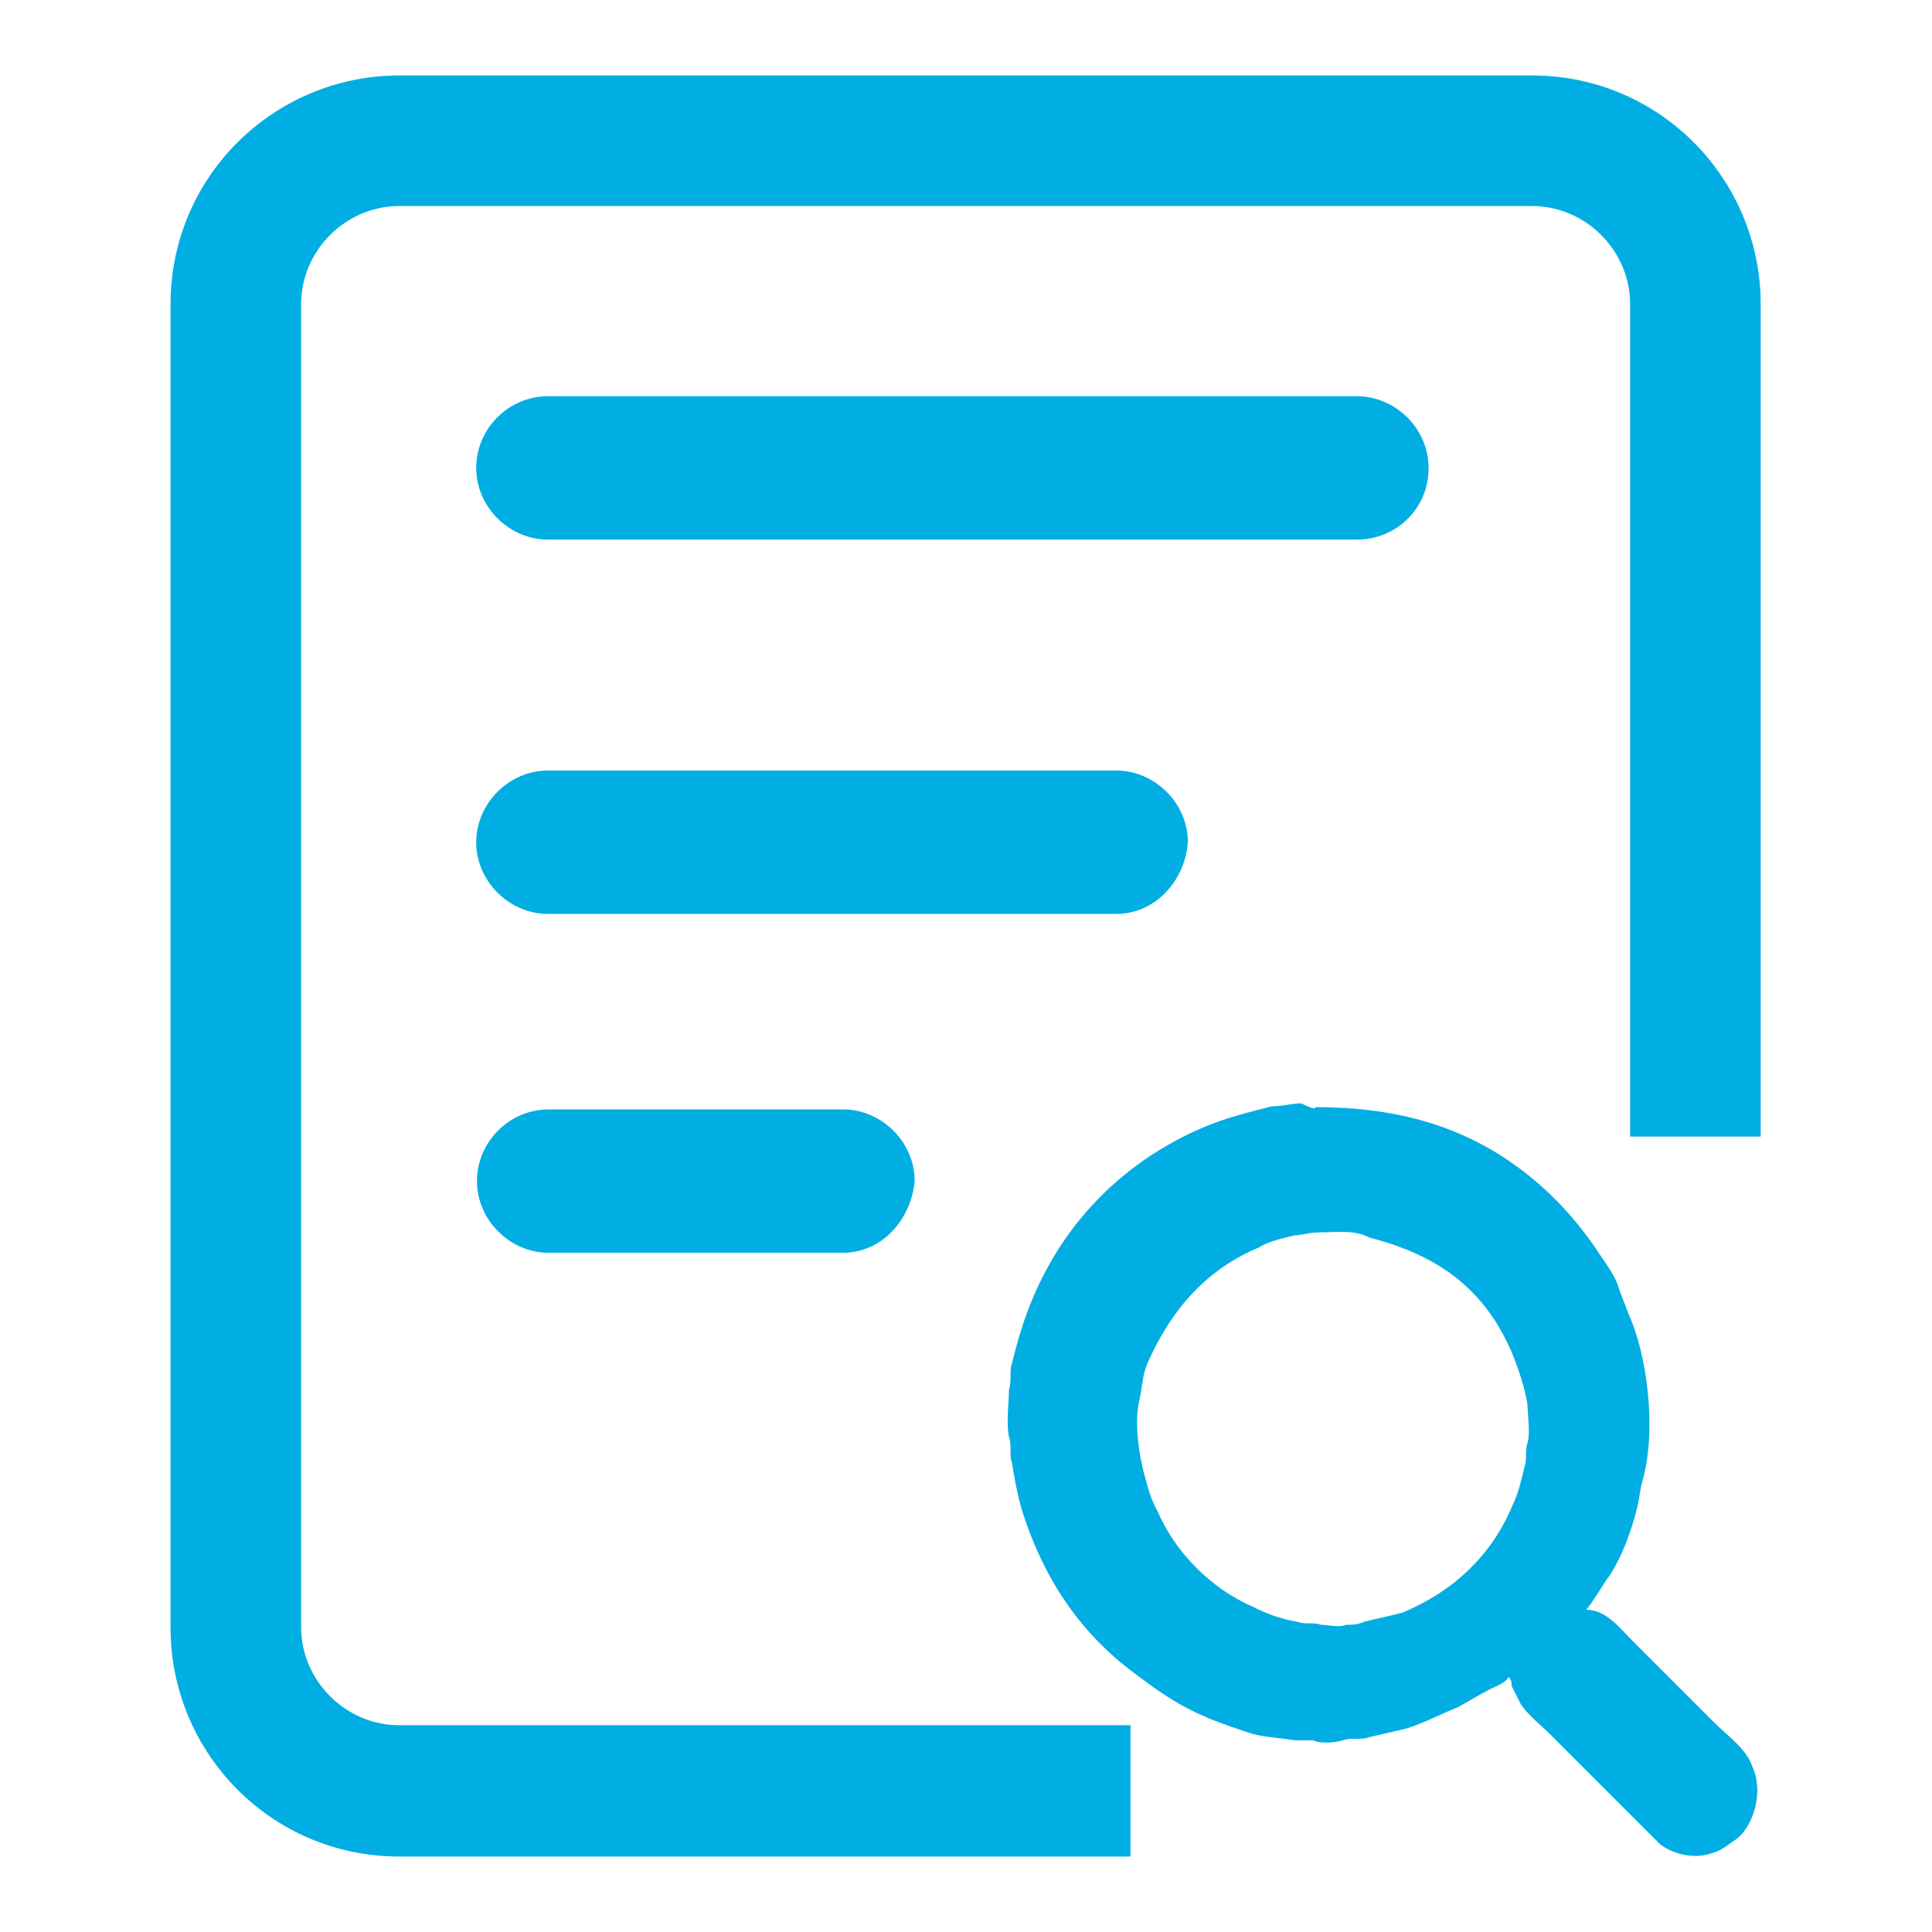
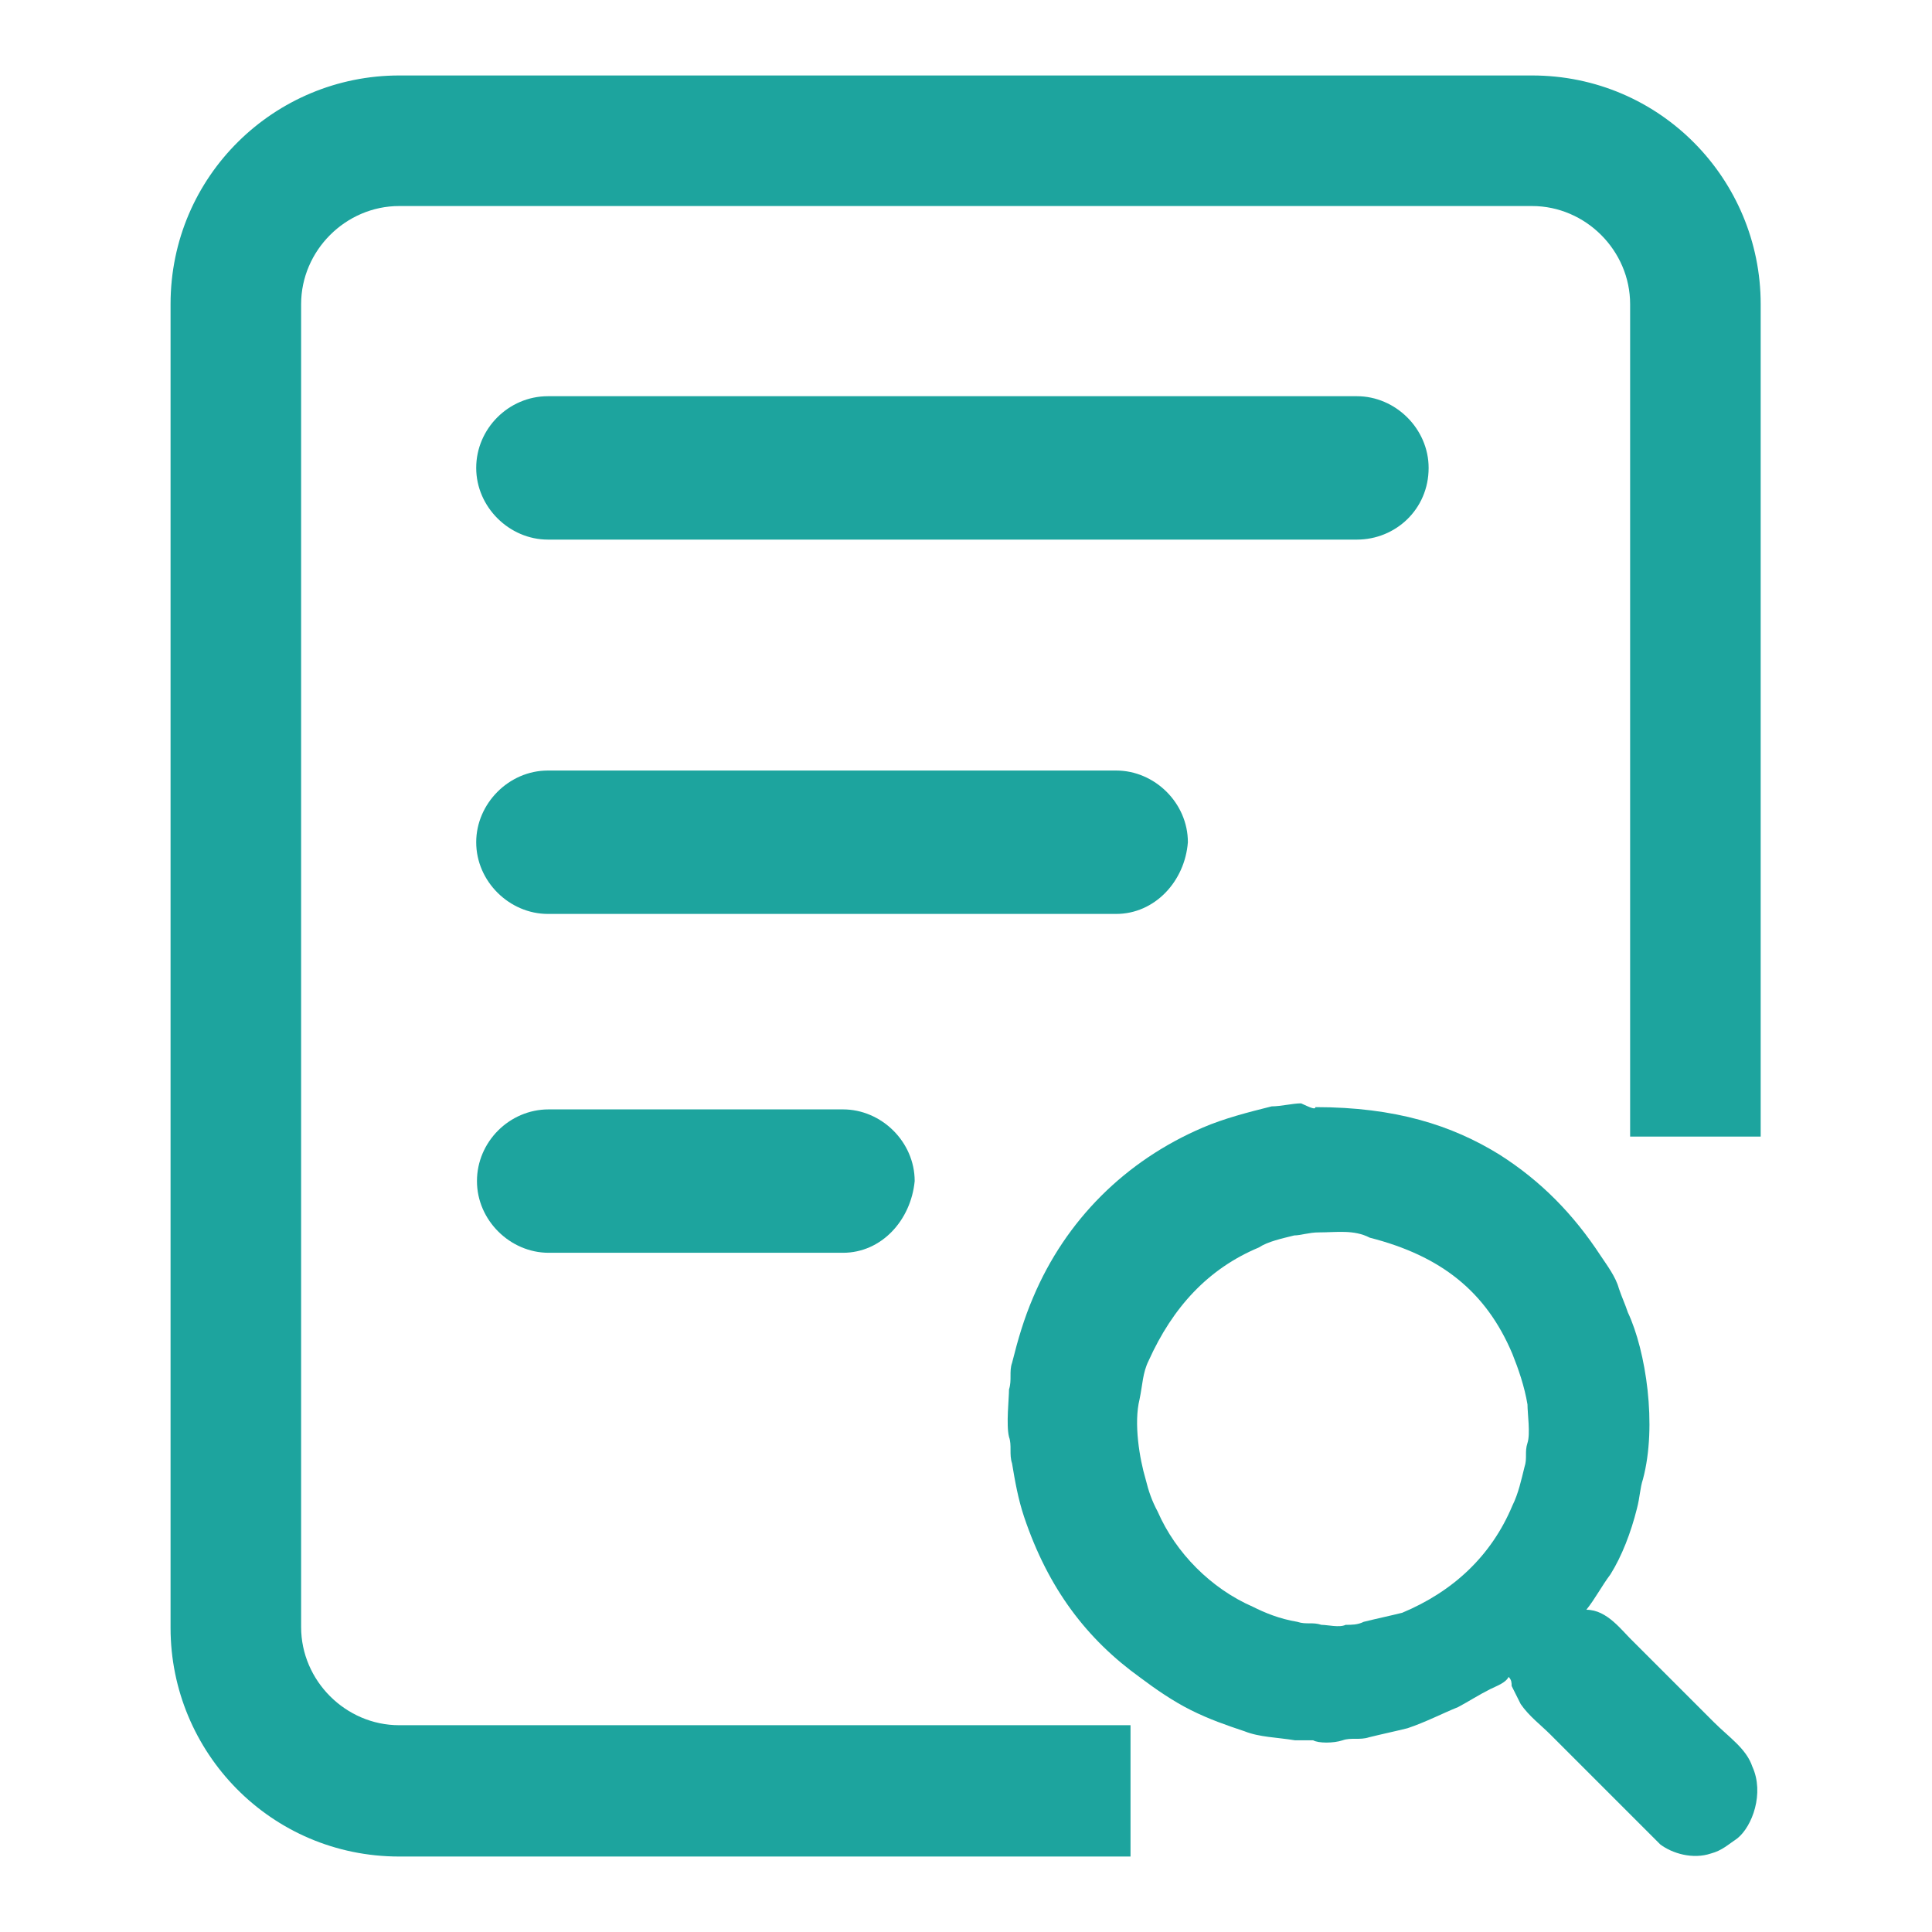
<svg xmlns="http://www.w3.org/2000/svg" version="1.1" x="0px" y="0px" viewBox="0 0 256 256" enable-background="new 0 0 256 256" xml:space="preserve">
  <g>
    <g>
-       <path fill="#00aee3" d="M174.3,146.7c10.6,0,18.1,2.4,24.4,6.3c5.5,3.5,9.8,7.9,13.4,13.4c0.8,1.2,2,2.8,2.4,4.3c0.4,1.2,0.8,2,1.2,3.2c2.4,5.1,3.9,15,2,22.1c-0.4,1.2-0.4,2.4-0.8,3.9c-0.8,3.2-2,6.3-3.5,8.7c-1.2,1.6-2,3.2-3.2,4.7c2.8,0,4.7,2.8,6.3,4.3c3.5,3.5,7.1,7.1,10.6,10.6c2,2,4.3,3.5,5.1,5.9c1.6,3.5,0,7.9-2,9.5c-1.2,0.8-2,1.6-3.5,2c-2.4,0.8-5.1,0-6.7-1.2c-0.8-0.8-1.6-1.6-2.4-2.4c-1.6-1.6-2.8-2.8-4.3-4.3c-2.8-2.8-5.1-5.1-7.9-7.9c-1.2-1.2-2.8-2.4-3.9-4c-0.4-0.8-0.8-1.6-1.2-2.4c0-0.4,0-0.8-0.4-1.2c-0.4,0.8-1.6,1.2-2.4,1.6c-1.6,0.8-2.8,1.6-4.3,2.4c-2,0.8-4.3,2-6.7,2.8c-1.6,0.4-3.5,0.8-5.1,1.2c-1.2,0.4-2.4,0-3.5,0.4c-1.2,0.4-3.2,0.4-3.9,0c-0.8,0-1.6,0-2.4,0c-2.4-0.4-4.7-0.4-6.7-1.2c-2.4-0.8-4.7-1.6-7.1-2.8c-2.4-1.2-4.7-2.8-6.7-4.3c-7.1-5.1-12.2-11.8-15.4-21.3c-0.8-2.4-1.2-4.7-1.6-7.1c-0.4-1.2,0-2.4-0.4-3.5c-0.4-1.6,0-5.1,0-6.3c0.4-1.2,0-2.4,0.4-3.5c0.8-3.2,1.6-5.9,2.8-8.7c4.3-10.2,12.2-18.1,22.5-22.5c2.8-1.2,5.9-2,9.1-2.8c1.2,0,2.8-0.4,3.9-0.4C173.5,146.7,174.3,147.1,174.3,146.7L174.3,146.7L174.3,146.7z M174.7,163.3c-1.2,0-2.4,0.4-3.2,0.4c-1.6,0.4-3.5,0.8-4.7,1.6c-6.7,2.8-11.4,7.9-14.6,15c-0.8,1.6-0.8,3.2-1.2,5.1c-0.8,3.2,0,7.9,0.8,10.6c0.4,1.6,0.8,2.8,1.6,4.3c2.4,5.5,7.1,10.2,12.6,12.6c1.6,0.8,3.5,1.6,5.9,2c1.2,0.4,2,0,3.2,0.4c0.8,0,2.4,0.4,3.2,0c0.8,0,1.6,0,2.4-0.4c1.6-0.4,3.5-0.8,5.1-1.2c6.7-2.8,11.8-7.5,14.6-14.2c0.8-1.6,1.2-3.5,1.6-5.1c0.4-1.2,0-2,0.4-3.2c0.4-1.2,0-3.9,0-5.1c-0.4-2.4-1.2-4.7-2-6.7c-3.5-8.3-9.5-13-18.9-15.4C179.4,162.9,177.1,163.3,174.7,163.3L174.7,163.3L174.7,163.3z" />
-       <path fill="#00aee3" d="M149.9,246H52.9c-17,0-30.3-13.8-30.3-30.3V40.3c0-17,13.8-30.3,30.3-30.3H203c17,0,30.3,13.8,30.3,30.3v110.3h-17.3V40.3c0-7.1-5.9-13-13-13H52.9c-7.1,0-13,5.9-13,13v175.3c0,7.1,5.9,13,13,13h96.9V246L149.9,246z" />
-       <path fill="#00aee3" d="M179.8,71.5H72.6c-5.1,0-9.5-4.3-9.5-9.5s4.3-9.5,9.5-9.5h107.2c5.1,0,9.5,4.3,9.5,9.5C189.3,67.5,184.9,71.5,179.8,71.5z" />
-       <path fill="#00aee3" d="M147.9,121.1H72.6c-5.1,0-9.5-4.3-9.5-9.5c0-5.1,4.3-9.5,9.5-9.5h75.3c5.1,0,9.5,4.3,9.5,9.5C157,116.8,153,121.1,147.9,121.1z" />
-       <path fill="#00aee3" d="M111.7,166h-39c-5.1,0-9.5-4.3-9.5-9.5s4.3-9.5,9.5-9.5h39c5.1,0,9.5,4.3,9.5,9.5C120.7,161.7,116.8,166,111.7,166z" />
+       <path fill="#1DA49E" d="M174.3,146.7c10.6,0,18.1,2.4,24.4,6.3c5.5,3.5,9.8,7.9,13.4,13.4c0.8,1.2,2,2.8,2.4,4.3c0.4,1.2,0.8,2,1.2,3.2c2.4,5.1,3.9,15,2,22.1c-0.4,1.2-0.4,2.4-0.8,3.9c-0.8,3.2-2,6.3-3.5,8.7c-1.2,1.6-2,3.2-3.2,4.7c2.8,0,4.7,2.8,6.3,4.3c3.5,3.5,7.1,7.1,10.6,10.6c2,2,4.3,3.5,5.1,5.9c1.6,3.5,0,7.9-2,9.5c-1.2,0.8-2,1.6-3.5,2c-2.4,0.8-5.1,0-6.7-1.2c-0.8-0.8-1.6-1.6-2.4-2.4c-1.6-1.6-2.8-2.8-4.3-4.3c-2.8-2.8-5.1-5.1-7.9-7.9c-1.2-1.2-2.8-2.4-3.9-4c-0.4-0.8-0.8-1.6-1.2-2.4c0-0.4,0-0.8-0.4-1.2c-0.4,0.8-1.6,1.2-2.4,1.6c-1.6,0.8-2.8,1.6-4.3,2.4c-2,0.8-4.3,2-6.7,2.8c-1.6,0.4-3.5,0.8-5.1,1.2c-1.2,0.4-2.4,0-3.5,0.4c-1.2,0.4-3.2,0.4-3.9,0c-0.8,0-1.6,0-2.4,0c-2.4-0.4-4.7-0.4-6.7-1.2c-2.4-0.8-4.7-1.6-7.1-2.8c-2.4-1.2-4.7-2.8-6.7-4.3c-7.1-5.1-12.2-11.8-15.4-21.3c-0.8-2.4-1.2-4.7-1.6-7.1c-0.4-1.2,0-2.4-0.4-3.5c-0.4-1.6,0-5.1,0-6.3c0.4-1.2,0-2.4,0.4-3.5c0.8-3.2,1.6-5.9,2.8-8.7c4.3-10.2,12.2-18.1,22.5-22.5c2.8-1.2,5.9-2,9.1-2.8c1.2,0,2.8-0.4,3.9-0.4C173.5,146.7,174.3,147.1,174.3,146.7L174.3,146.7L174.3,146.7z M174.7,163.3c-1.2,0-2.4,0.4-3.2,0.4c-1.6,0.4-3.5,0.8-4.7,1.6c-6.7,2.8-11.4,7.9-14.6,15c-0.8,1.6-0.8,3.2-1.2,5.1c-0.8,3.2,0,7.9,0.8,10.6c0.4,1.6,0.8,2.8,1.6,4.3c2.4,5.5,7.1,10.2,12.6,12.6c1.6,0.8,3.5,1.6,5.9,2c1.2,0.4,2,0,3.2,0.4c0.8,0,2.4,0.4,3.2,0c0.8,0,1.6,0,2.4-0.4c1.6-0.4,3.5-0.8,5.1-1.2c6.7-2.8,11.8-7.5,14.6-14.2c0.8-1.6,1.2-3.5,1.6-5.1c0.4-1.2,0-2,0.4-3.2c0.4-1.2,0-3.9,0-5.1c-0.4-2.4-1.2-4.7-2-6.7c-3.5-8.3-9.5-13-18.9-15.4C179.4,162.9,177.1,163.3,174.7,163.3L174.7,163.3L174.7,163.3z" />
+       <path fill="#1DA49E" d="M149.9,246H52.9c-17,0-30.3-13.8-30.3-30.3V40.3c0-17,13.8-30.3,30.3-30.3H203c17,0,30.3,13.8,30.3,30.3v110.3h-17.3V40.3c0-7.1-5.9-13-13-13H52.9c-7.1,0-13,5.9-13,13v175.3c0,7.1,5.9,13,13,13h96.9V246L149.9,246z" />
+       <path fill="#1DA49E" d="M179.8,71.5H72.6c-5.1,0-9.5-4.3-9.5-9.5s4.3-9.5,9.5-9.5h107.2c5.1,0,9.5,4.3,9.5,9.5C189.3,67.5,184.9,71.5,179.8,71.5z" />
+       <path fill="#1DA49E" d="M147.9,121.1H72.6c-5.1,0-9.5-4.3-9.5-9.5c0-5.1,4.3-9.5,9.5-9.5h75.3c5.1,0,9.5,4.3,9.5,9.5C157,116.8,153,121.1,147.9,121.1z" />
+       <path fill="#1DA49E" d="M111.7,166h-39c-5.1,0-9.5-4.3-9.5-9.5s4.3-9.5,9.5-9.5h39c5.1,0,9.5,4.3,9.5,9.5C120.7,161.7,116.8,166,111.7,166z" />
    </g>
  </g>
</svg>
